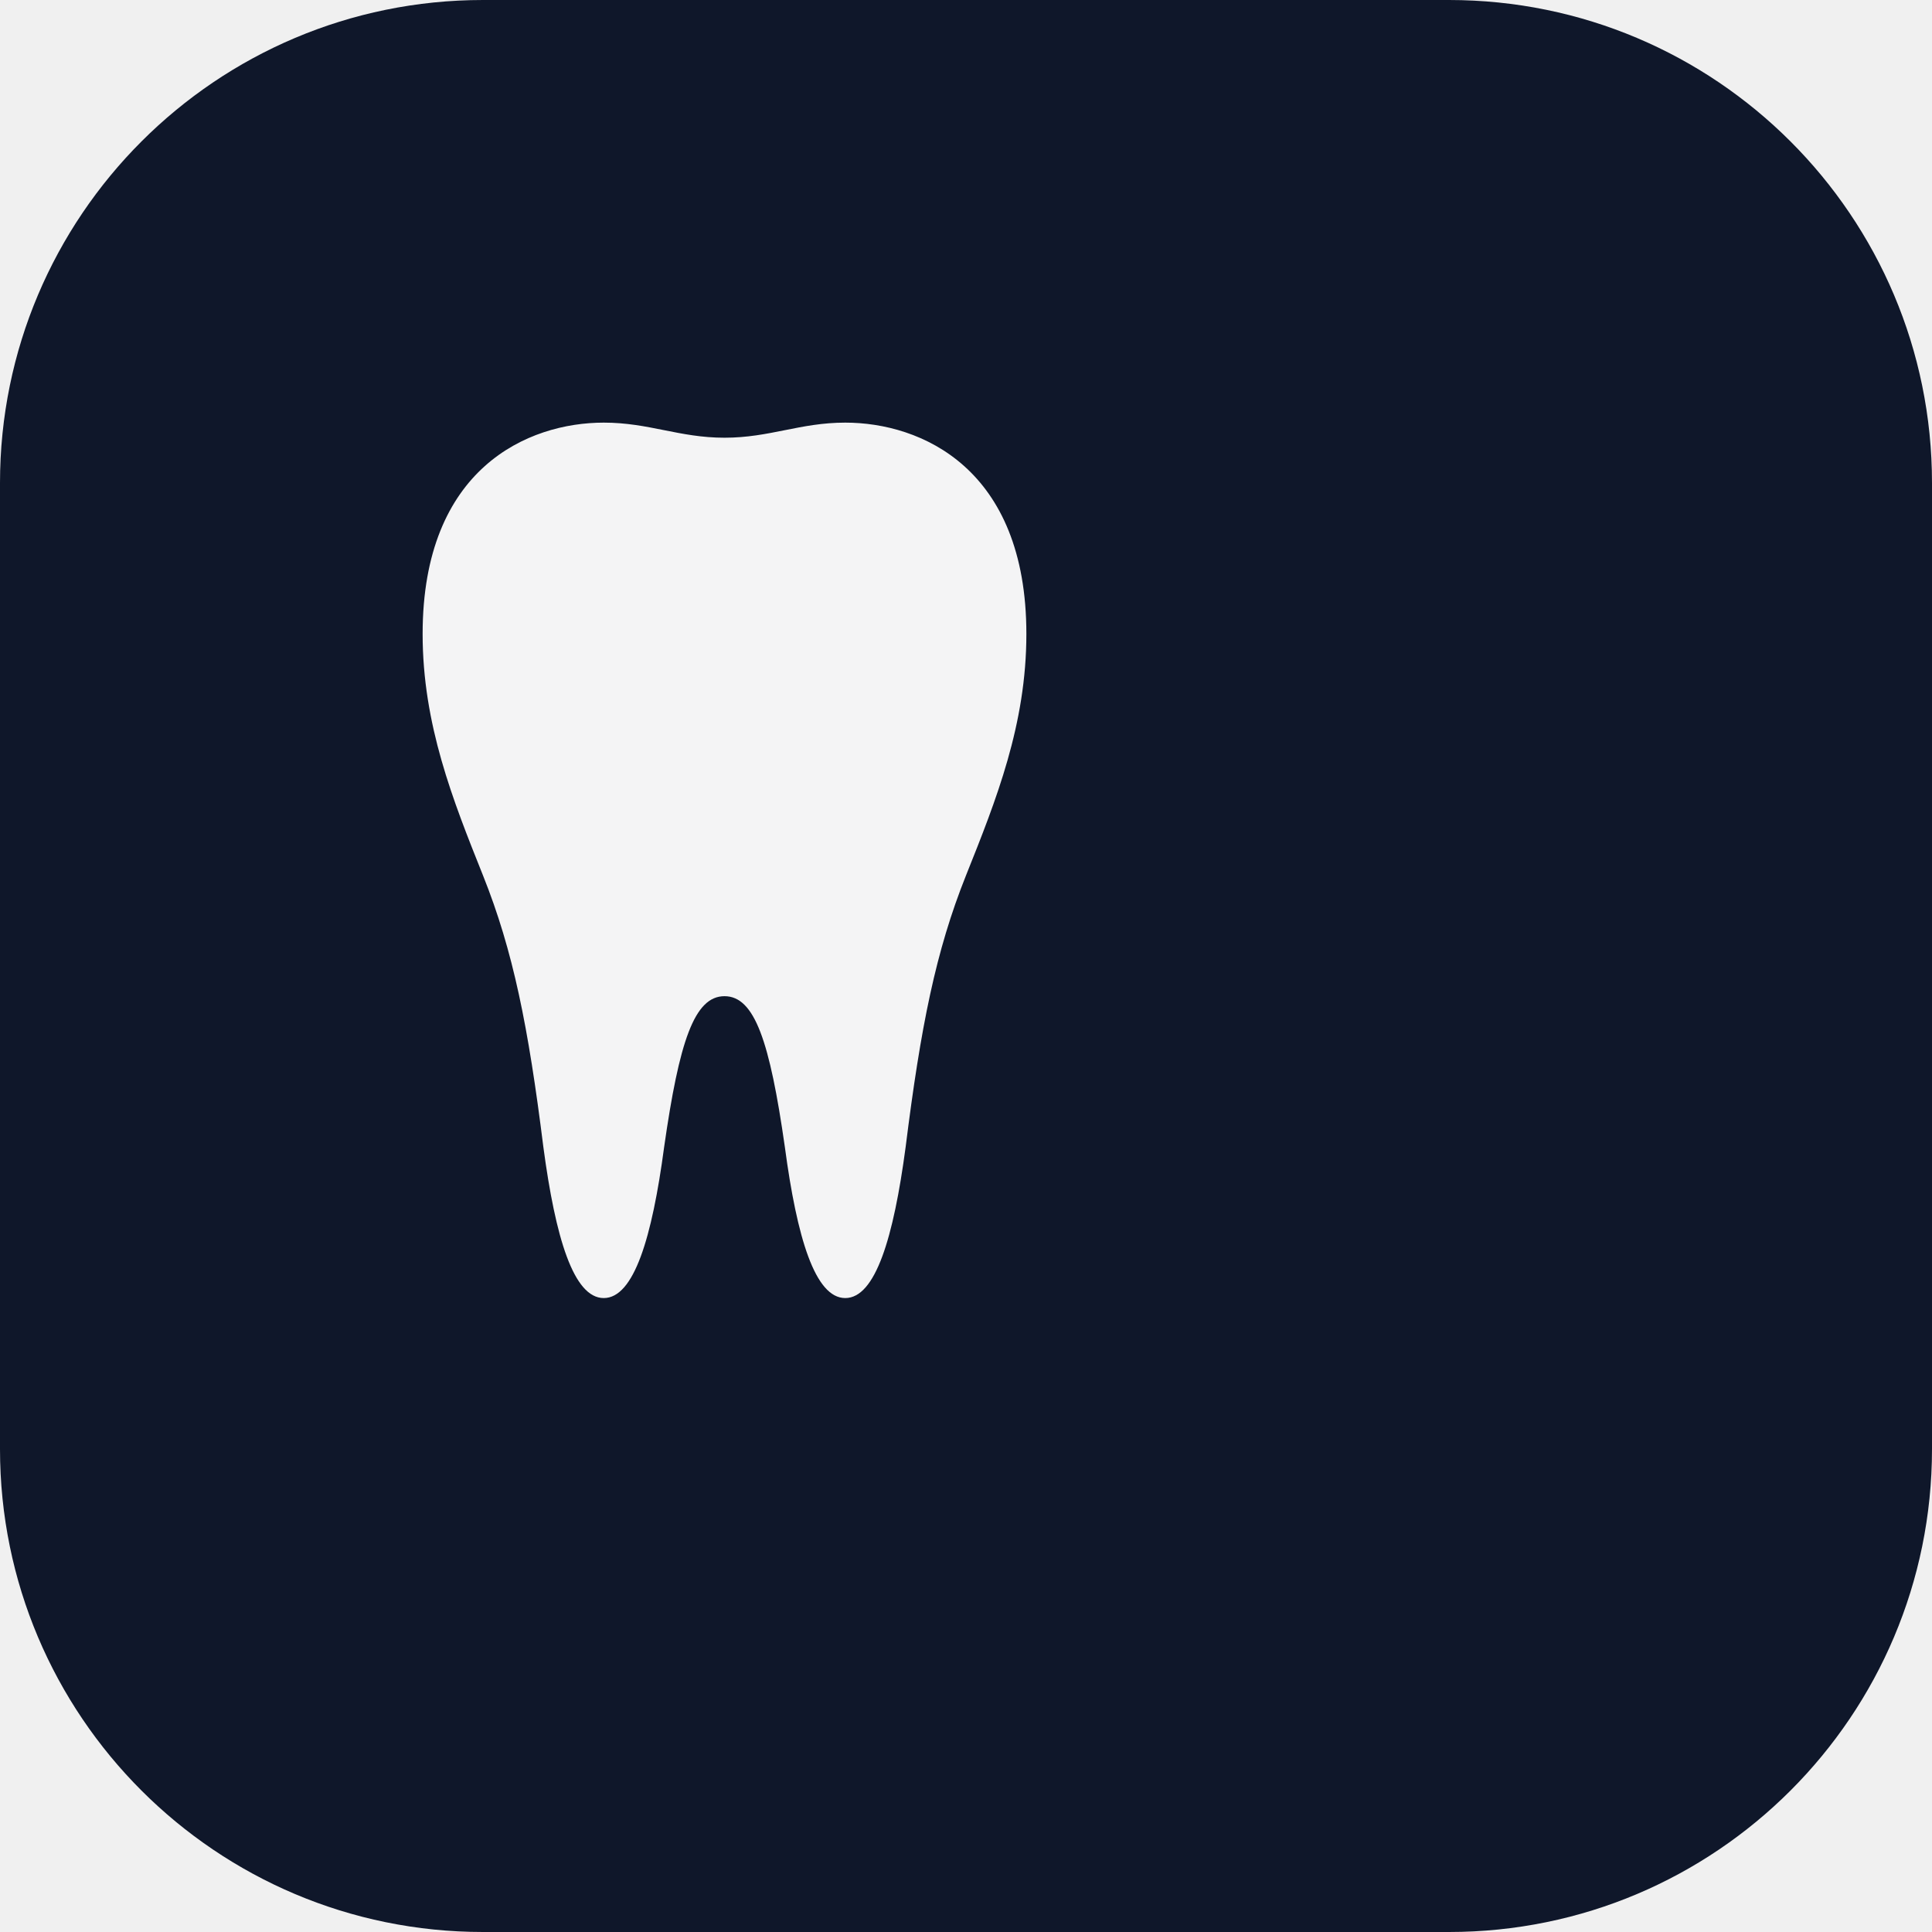
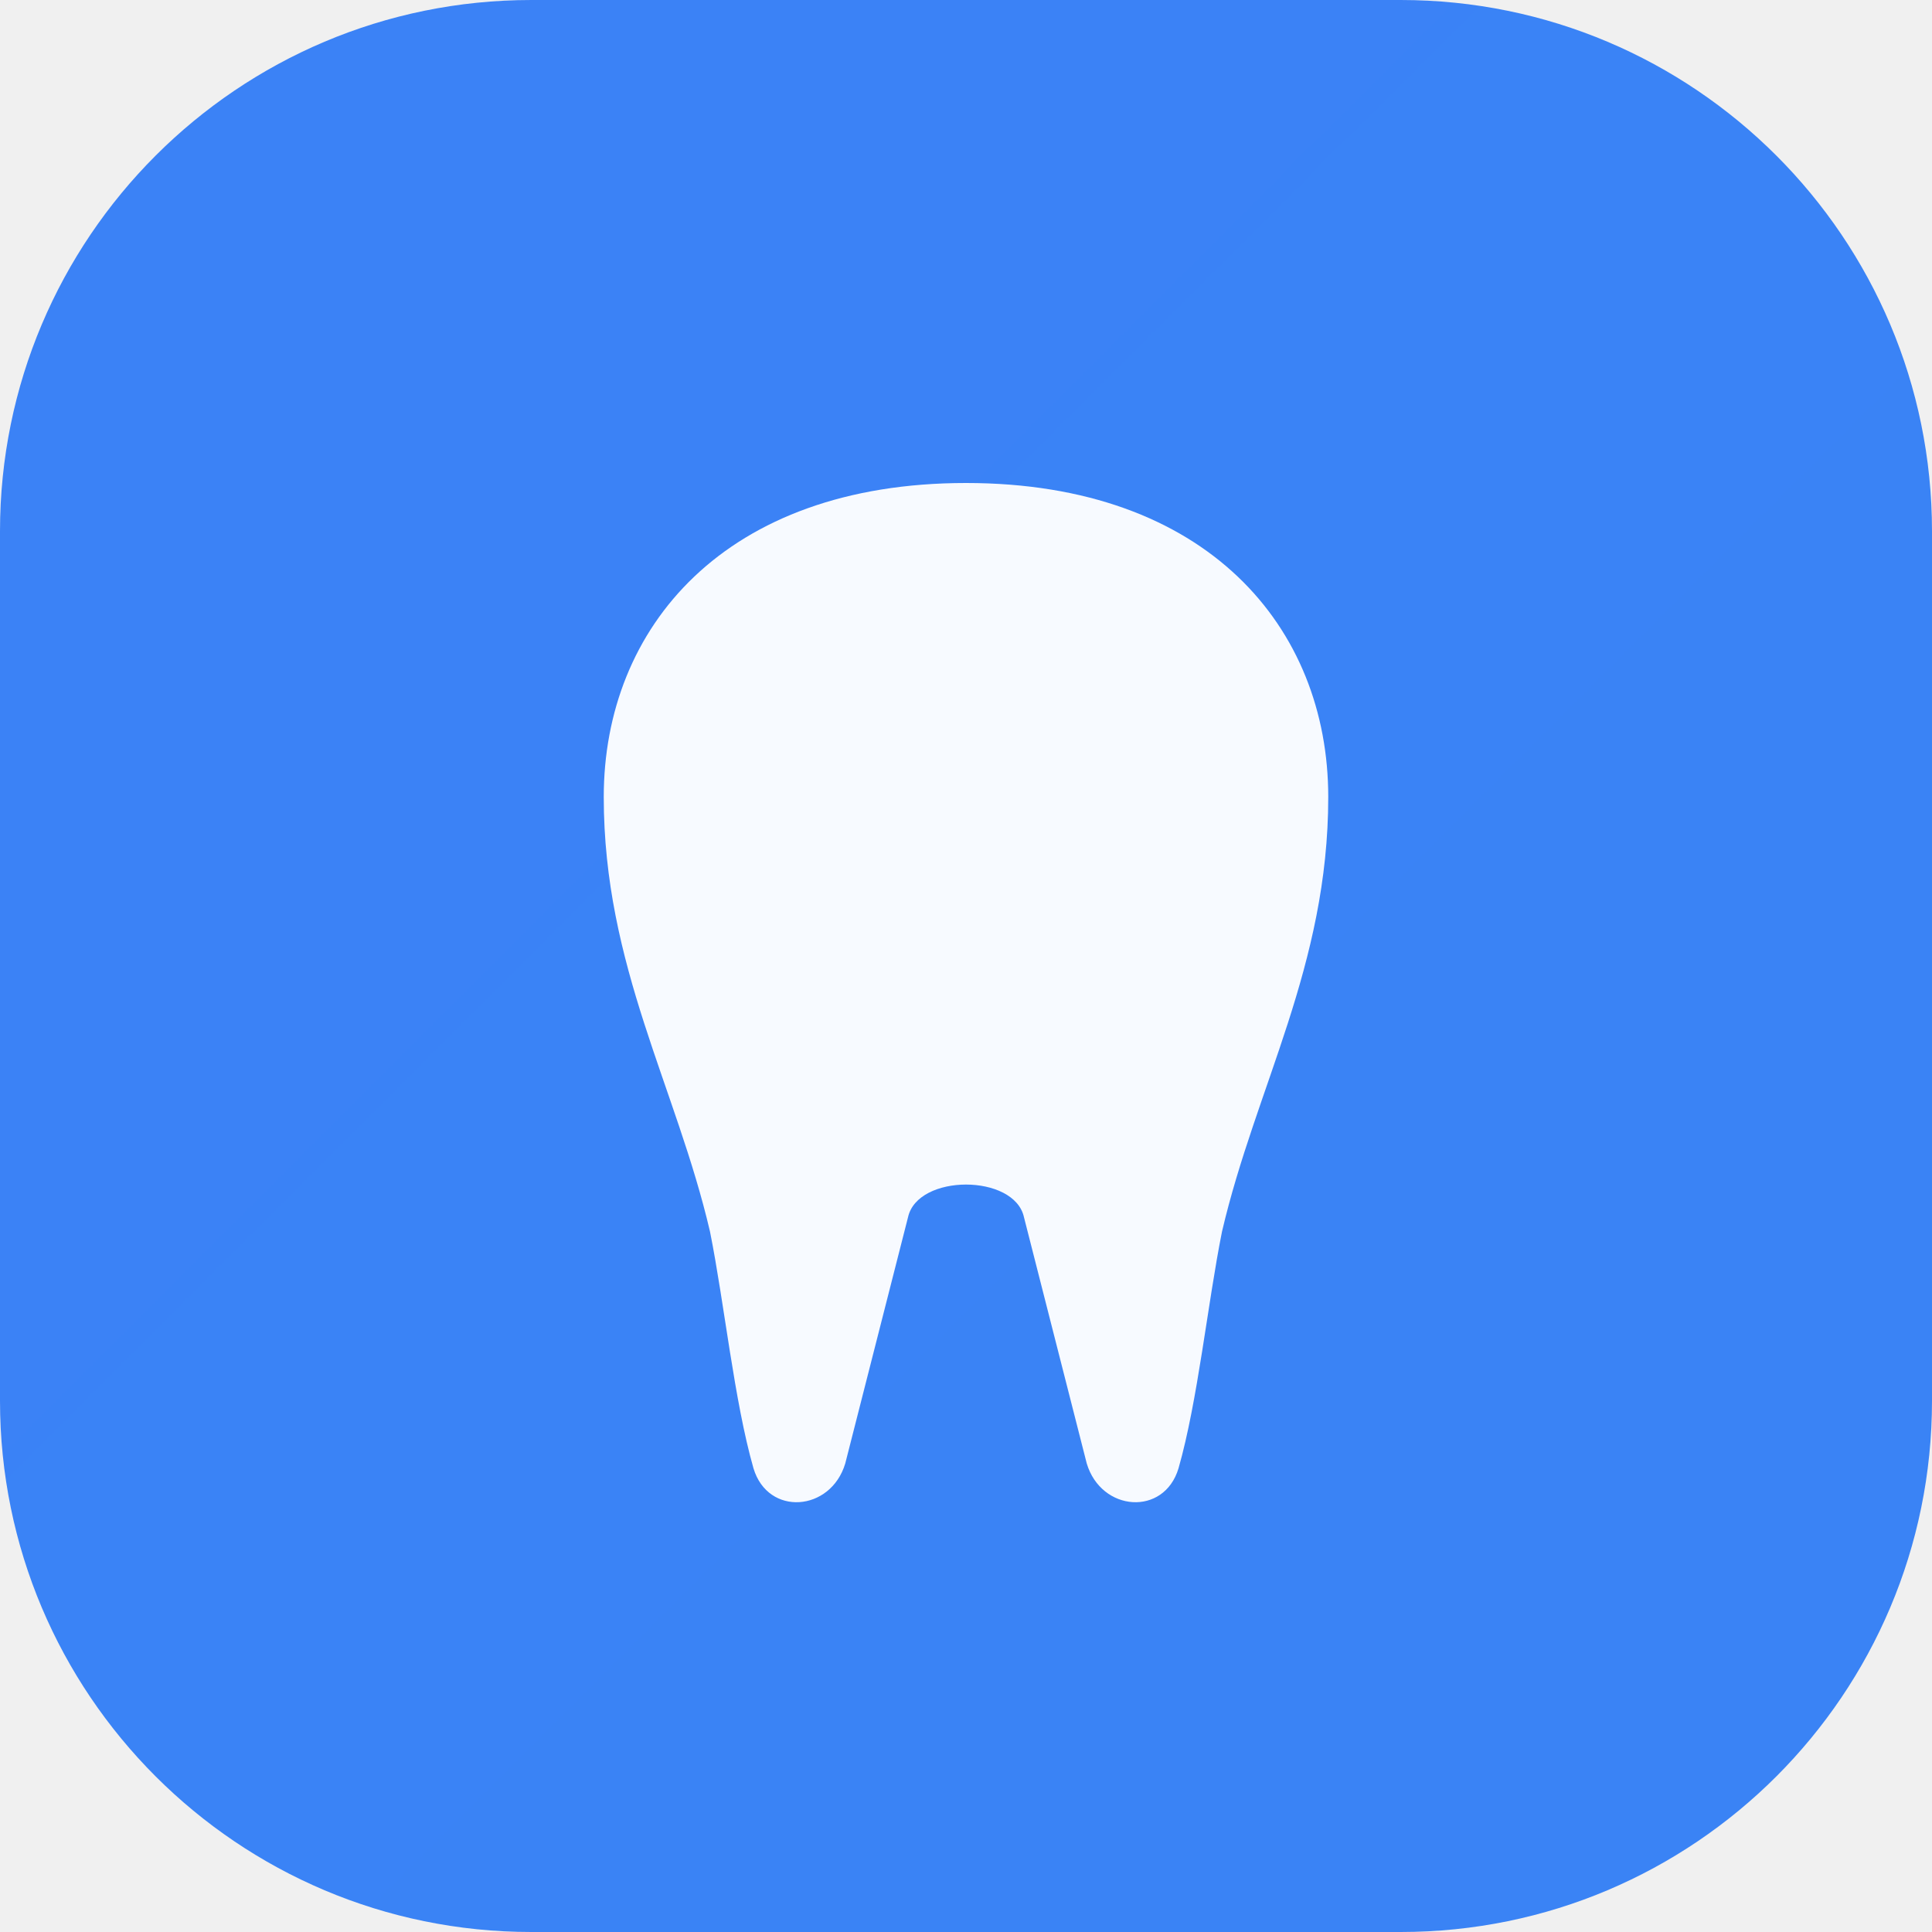
- <svg xmlns="http://www.w3.org/2000/svg" viewBox="0 0 64 64" fill="none">
-   <rect width="64" height="64" rx="16" fill="#0f172a" />
-   <path d="M20 14c-2.5 0-6 1.5-6 7 0 3 1 5.5 2 8 1 2.5 1.5 5 2 9 .4 3 1 5 2 5s1.6-2 2-5c.5-3.5 1-5 2-5s1.5 1.5 2 5c.4 3 1 5 2 5s1.6-2 2-5c.5-4 1-6.5 2-9 1-2.5 2-5 2-8 0-5.5-3.5-7-6-7-1.5 0-2.5.5-4 .5S21.5 14 20 14z" fill="white" opacity="0.95" />
+ <svg xmlns="http://www.w3.org/2000/svg" viewBox="0 0 40 40" fill="none">
+   <defs>
+     <linearGradient id="logo-grad" x1="0" y1="0" x2="40" y2="40">
+       <stop offset="0%" stop-color="#3b82f6" />
+       <stop offset="100%" stop-color="#06b6d4" />
+     </linearGradient>
+   </defs>
+   <rect width="40" height="40" rx="11" fill="url(#logo-grad)" />
+   <path d="M20 10c-5 0-7.5 3-7.5 6.5 0 3.5 1.5 6 2.2 9 .3 1.5.5 3.5.9 4.9.3 1 1.6.9 1.9-.1l1.3-5.1c.2-.9 2.2-.9 2.4 0l1.3 5.1c.3 1 1.6 1.1 1.9.1.4-1.4.6-3.4.9-4.9.7-3 2.2-5.5 2.2-9C27.5 13 25 10 20 10Z" fill="white" fill-opacity="0.96" />
</svg>
